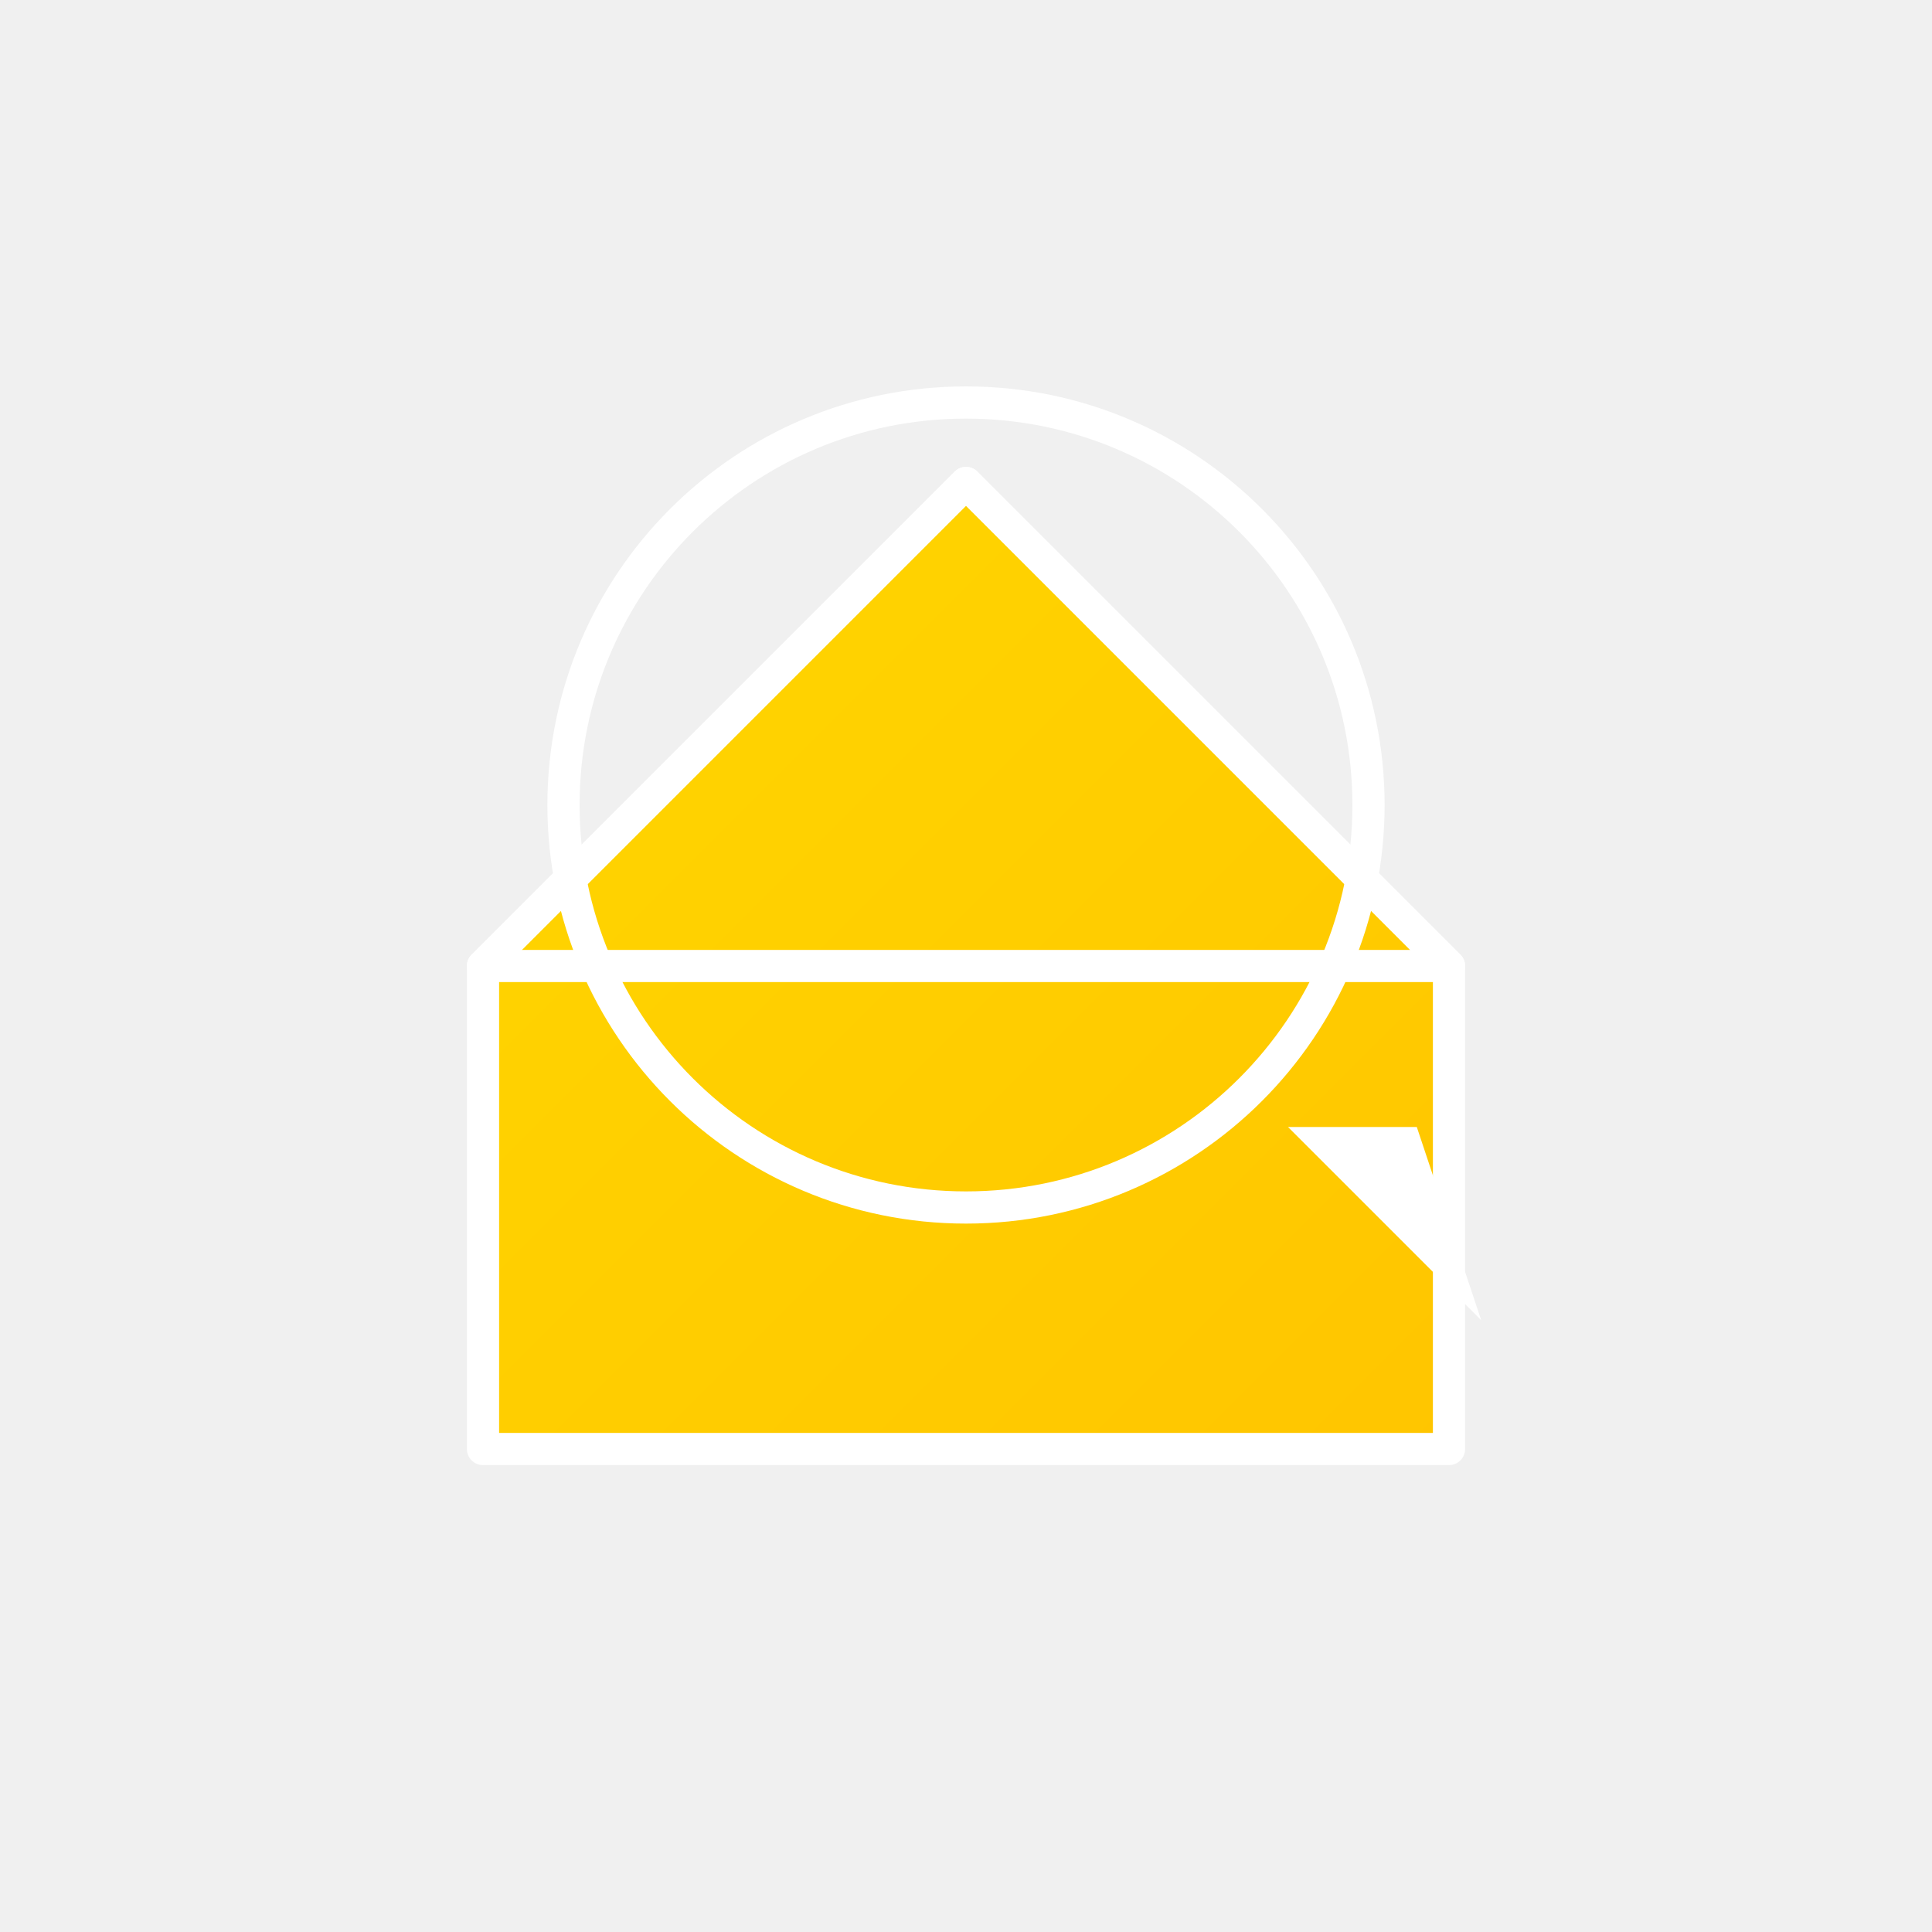
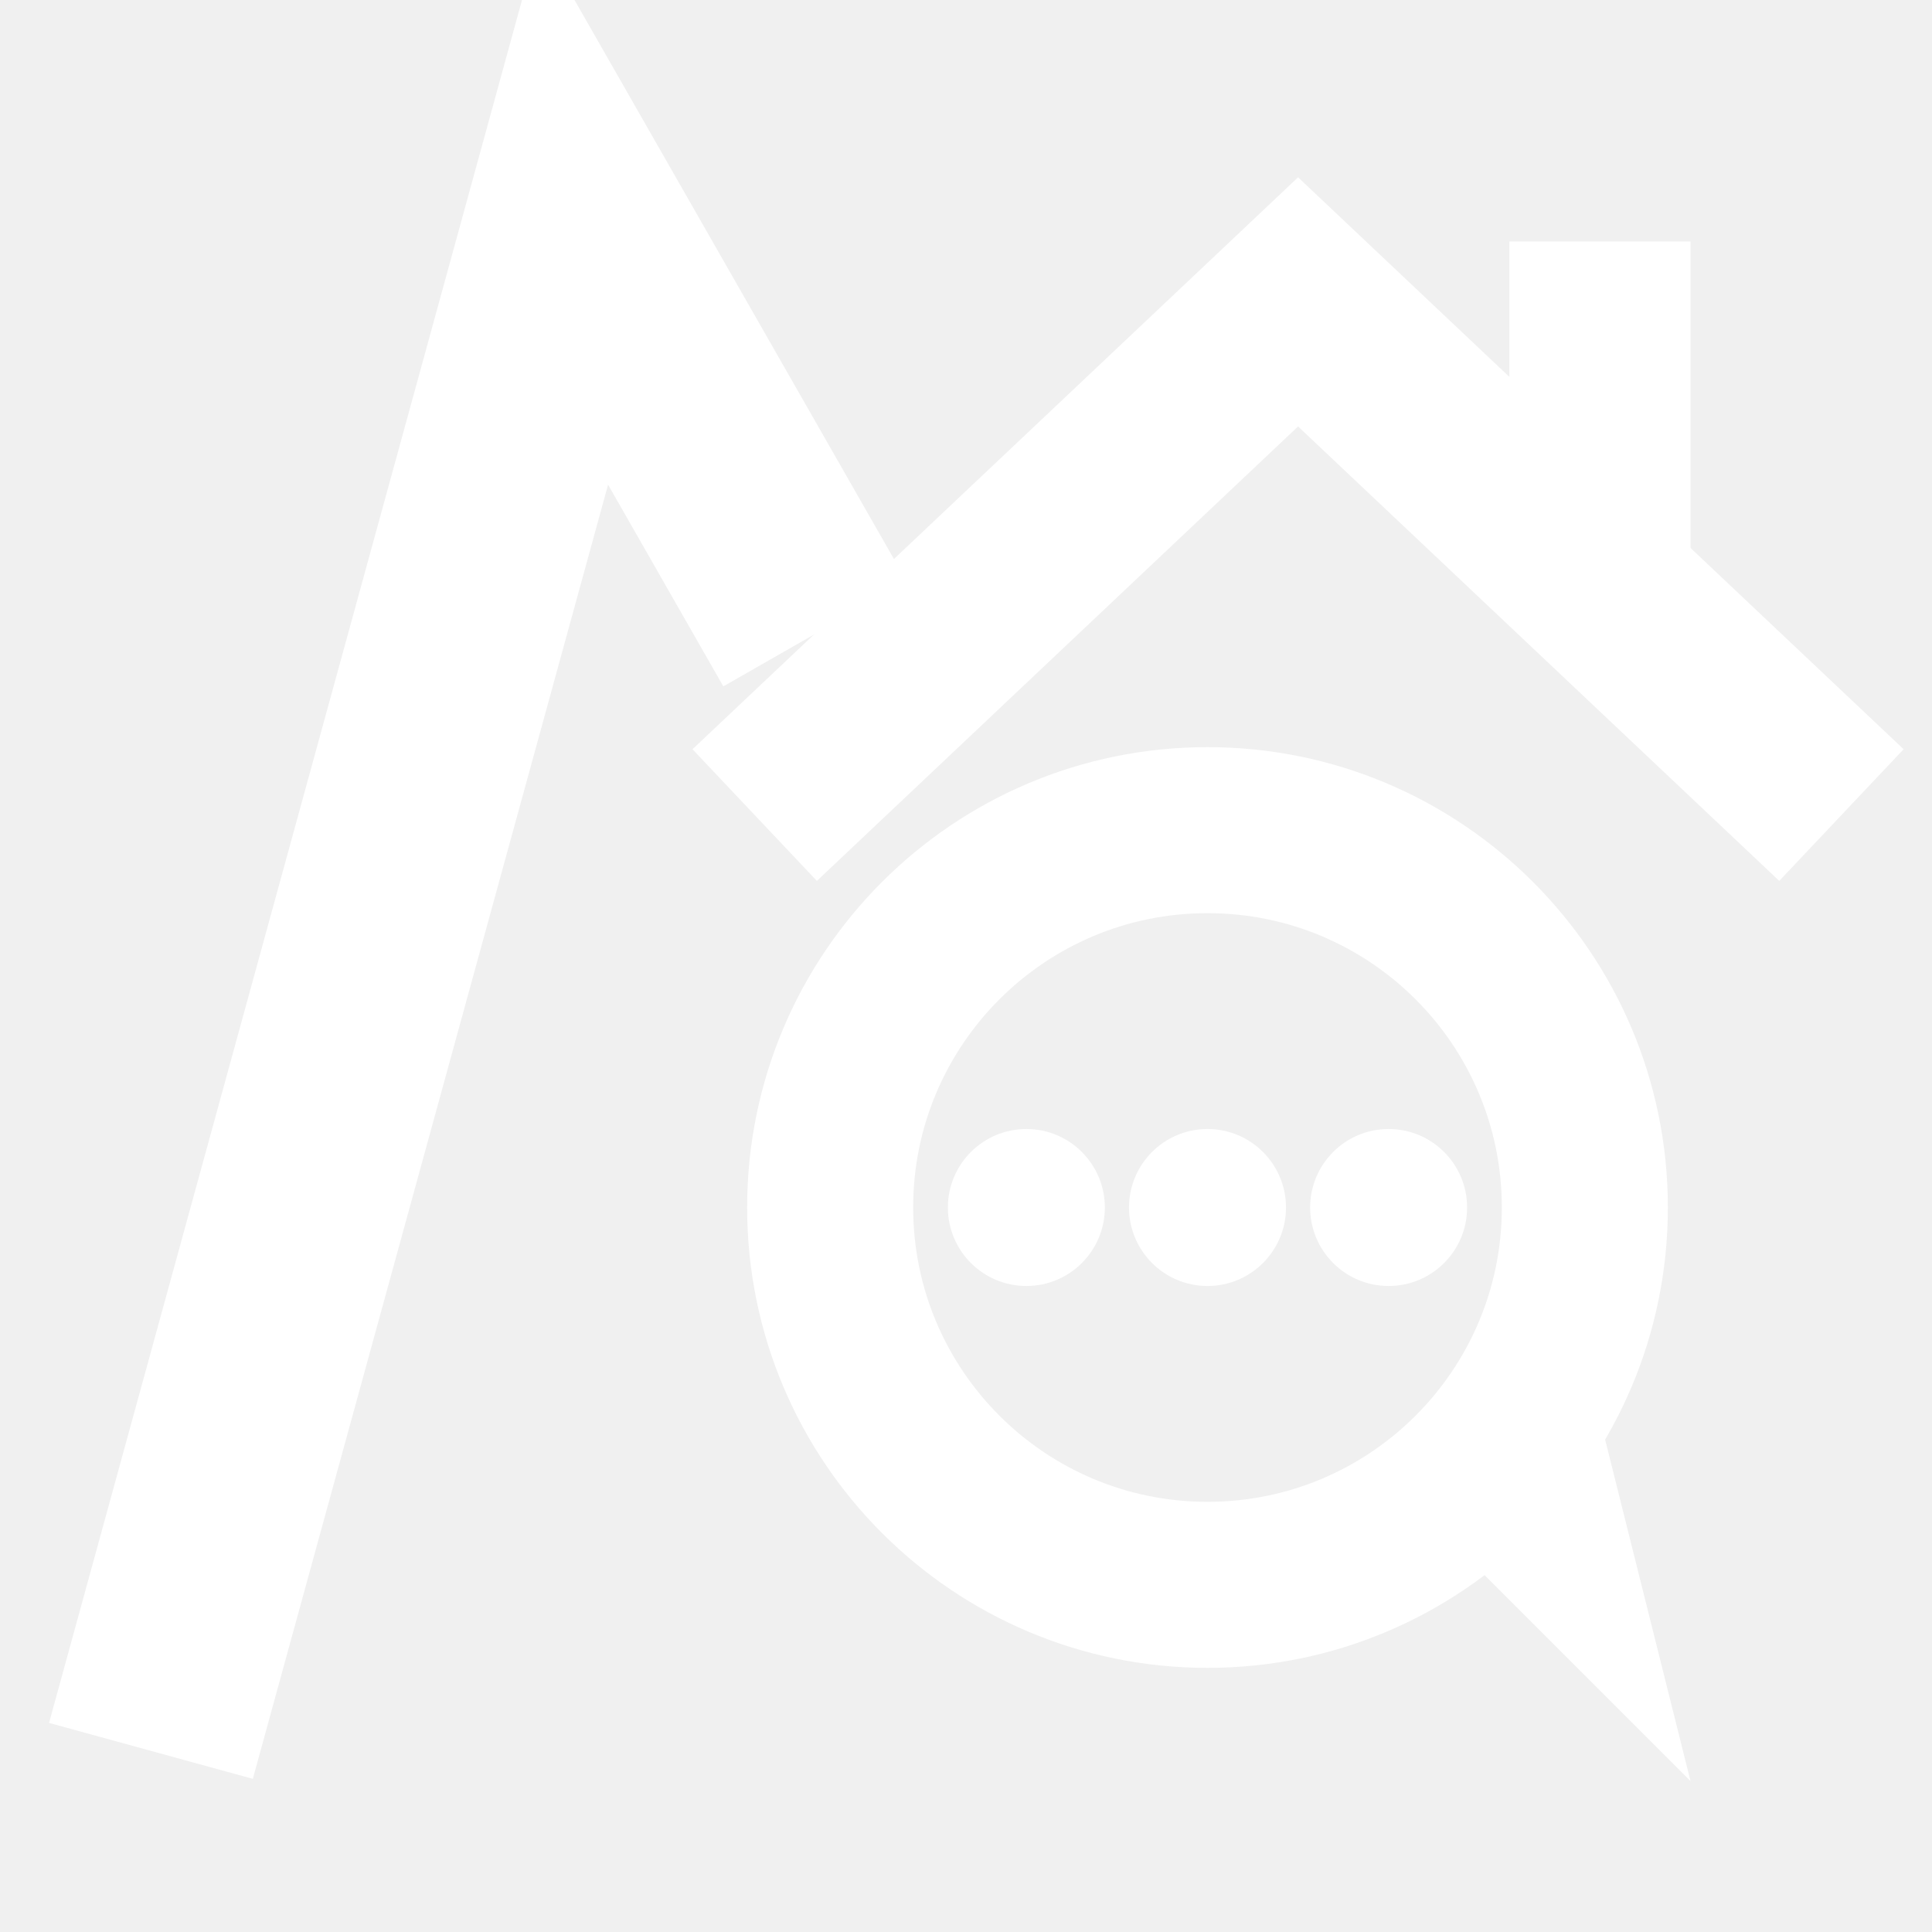
- <svg xmlns="http://www.w3.org/2000/svg" viewBox="0 0 120 120">
-   <defs>
-     <linearGradient id="aurenIconGradWhite" x1="0%" y1="0%" x2="100%" y2="100%">
-       <stop offset="0%" style="stop-color:#FFD700;stop-opacity:1" />
-       <stop offset="100%" style="stop-color:#FFC500;stop-opacity:1" />
-     </linearGradient>
-   </defs>
-   <g>
-     <path d="M 30 60 L 60 30 L 90 60 V 90 L 30 90 Z" fill="url(#aurenIconGradWhite)" stroke="#FFFFFF" stroke-width="2" stroke-linejoin="round" />
-     <polygon points="30,60 60,30 90,60" fill="none" stroke="#FFFFFF" stroke-width="2" stroke-linejoin="round" />
-     <circle cx="60" cy="50" r="25" fill="none" stroke="#FFFFFF" stroke-width="2" />
-     <path d="M 80 70 L 92 82 L 88 70 Z" fill="#FFFFFF" />
-   </g>
+ <svg xmlns="http://www.w3.org/2000/svg" viewBox="0 0 64 64">
+   <path d="M5 58 L19 7 L27 21" stroke="#FFFFFF" stroke-width="7" fill="none" />
+   <path d="M25 27 L43 10 L61 27" stroke="#FFFFFF" stroke-width="6" fill="none" />
+   <rect x="50" y="8" width="6" height="12" fill="#FFFFFF" />
+   <circle cx="40" cy="40" r="12.5" stroke="#FFFFFF" stroke-width="5.5" fill="none" />
+   <path d="M46 49 L56 59 L52.5 45 Z" fill="#FFFFFF" />
+   <circle cx="34" cy="40" r="2.6" fill="#FFFFFF" />
+   <circle cx="40" cy="40" r="2.6" fill="#FFFFFF" />
+   <circle cx="46" cy="40" r="2.6" fill="#FFFFFF" />
</svg>
